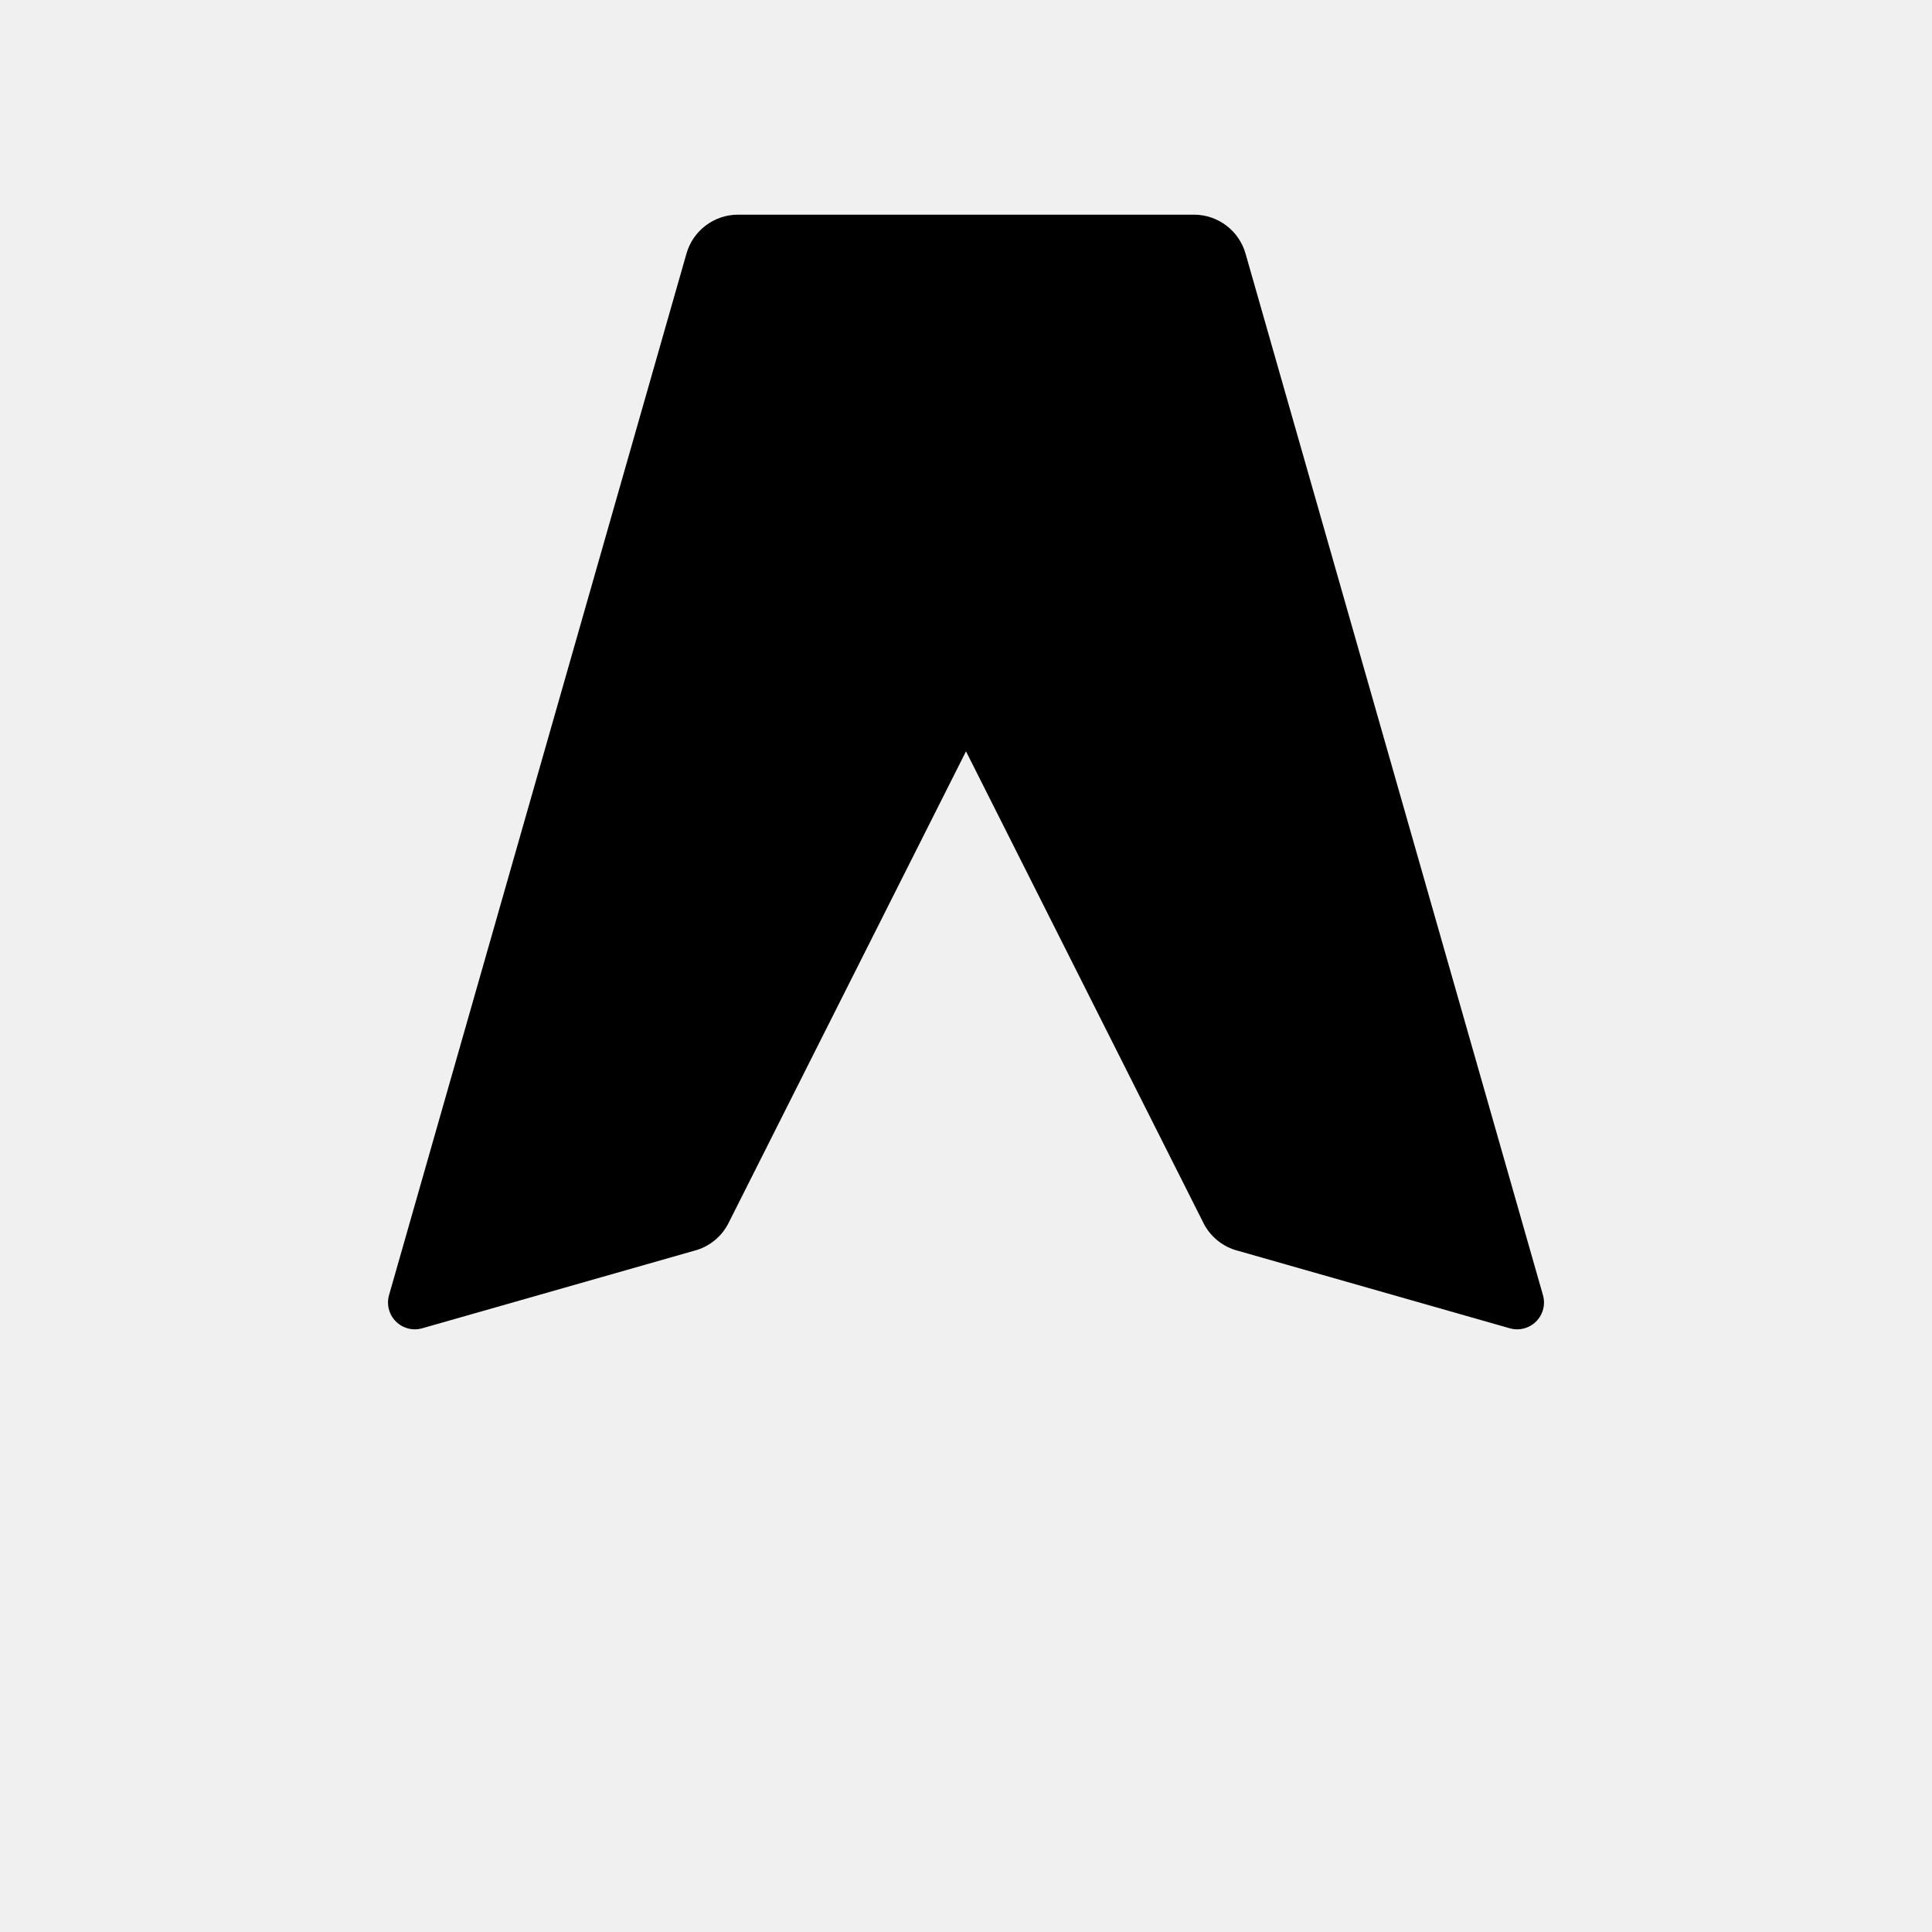
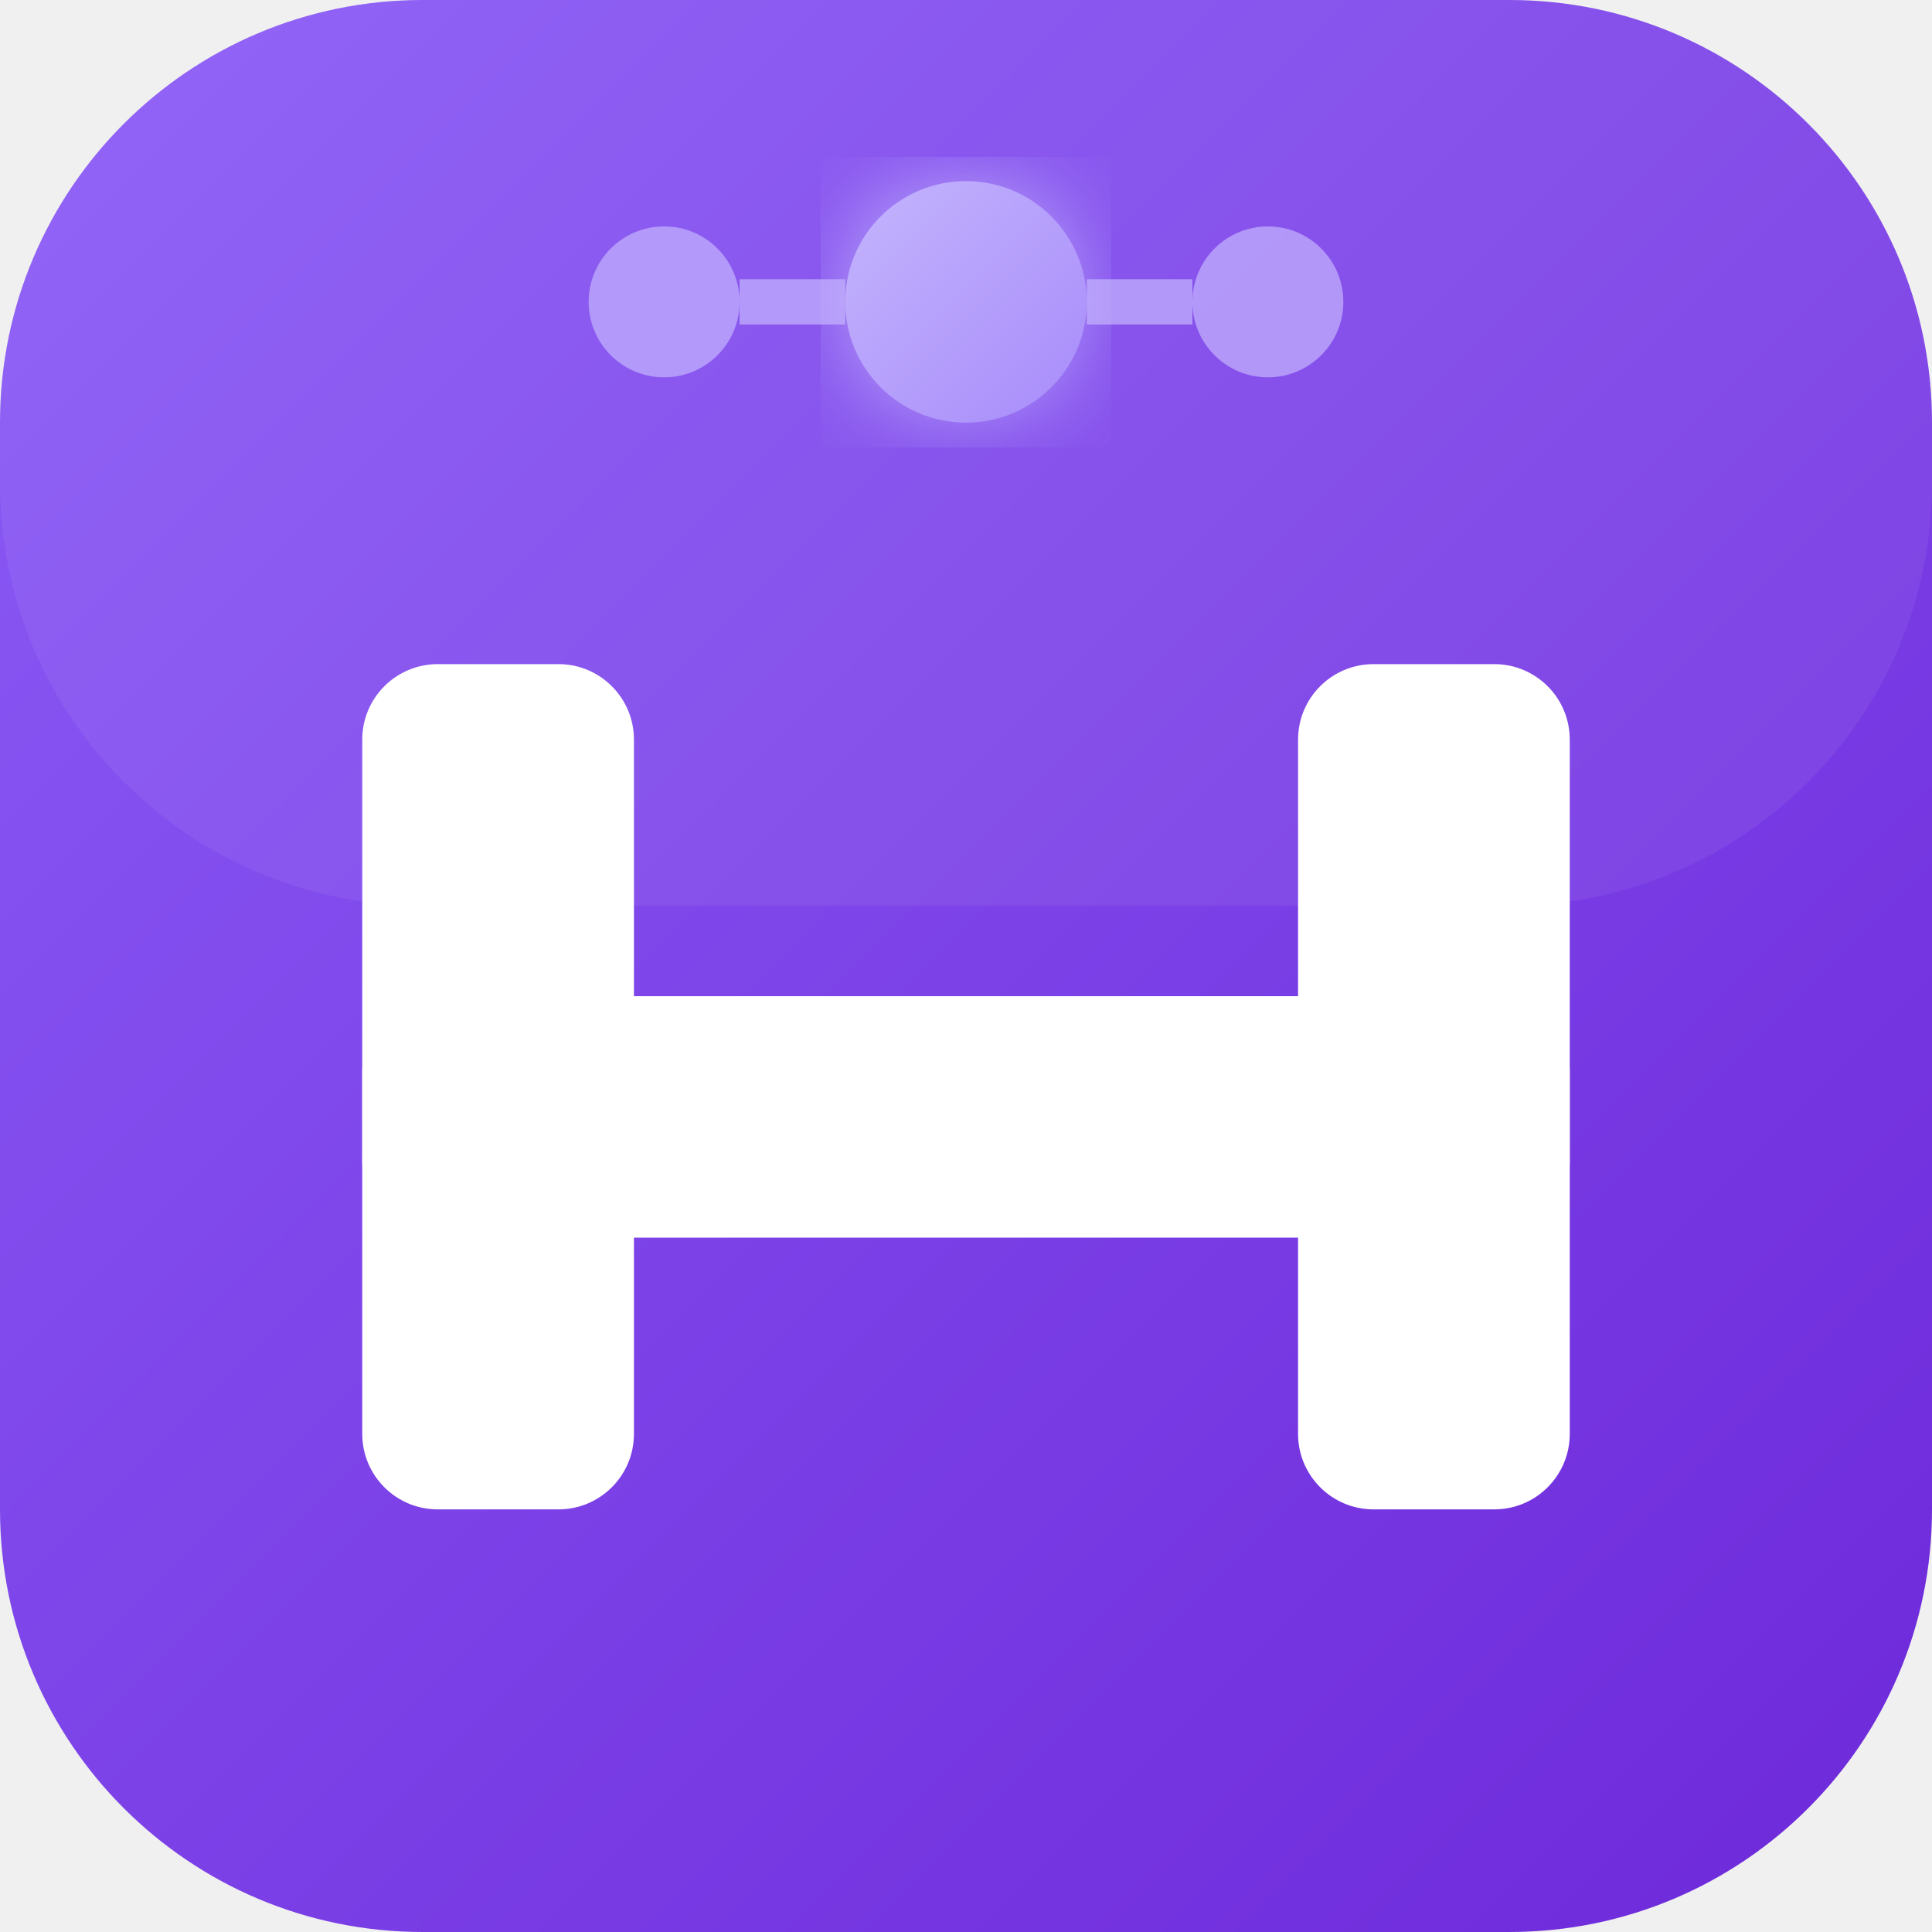
- <svg xmlns="http://www.w3.org/2000/svg" fill="none" viewBox="0 0 36 36">
-   <path fill="#000" d="M22.25 4h-8.5a1 1 0 0 0-.96.73l-5.54 19.4a.5.5 0 0 0 .62.62l5.05-1.44a1 1 0 0 0 .67-.55L18 14l4.41 8.76a1 1 0 0 0 .67.55l5.05 1.44a.5.5 0 0 0 .62-.62l-5.54-19.4a1 1 0 0 0-.96-.73Z" />
+ <svg xmlns="http://www.w3.org/2000/svg" viewBox="0 0 64 64" width="64" height="64">
+   <defs>
+     <linearGradient id="bg" x1="0%" y1="0%" x2="100%" y2="100%">
+       <stop offset="0%" style="stop-color:#8B5CF6" />
+       <stop offset="100%" style="stop-color:#6D28D9" />
+     </linearGradient>
+     <linearGradient id="accent" x1="0%" y1="0%" x2="100%" y2="100%">
+       <stop offset="0%" style="stop-color:#C4B5FD" />
+       <stop offset="100%" style="stop-color:#A78BFA" />
+     </linearGradient>
+     <filter id="glow">
+       <feGaussianBlur stdDeviation="1.5" result="coloredBlur" />
+       <feMerge>
+         <feMergeNode in="coloredBlur" />
+         <feMergeNode in="SourceGraphic" />
+       </feMerge>
+     </filter>
+   </defs>
+   <rect width="64" height="64" rx="14" ry="14" fill="url(#bg)" />
+   <rect width="64" height="30" rx="14" ry="14" fill="white" opacity="0.06" />
+   <rect x="12" y="22" width="9" height="28" rx="2.5" fill="white" />
+   <rect x="43" y="22" width="9" height="28" rx="2.5" fill="white" />
+   <rect x="12" y="33" width="40" height="8" rx="2.5" fill="white" />
+   <circle cx="32" cy="10" r="4" fill="url(#accent)" filter="url(#glow)" />
+   <circle cx="22" cy="10" r="2.5" fill="#C4B5FD" opacity="0.7" />
+   <circle cx="42" cy="10" r="2.5" fill="#C4B5FD" opacity="0.7" />
+   <line x1="24.5" y1="10" x2="28" y2="10" stroke="#C4B5FD" stroke-width="1.5" opacity="0.7" />
+   <line x1="36" y1="10" x2="39.5" y2="10" stroke="#C4B5FD" stroke-width="1.5" opacity="0.7" />
</svg>
